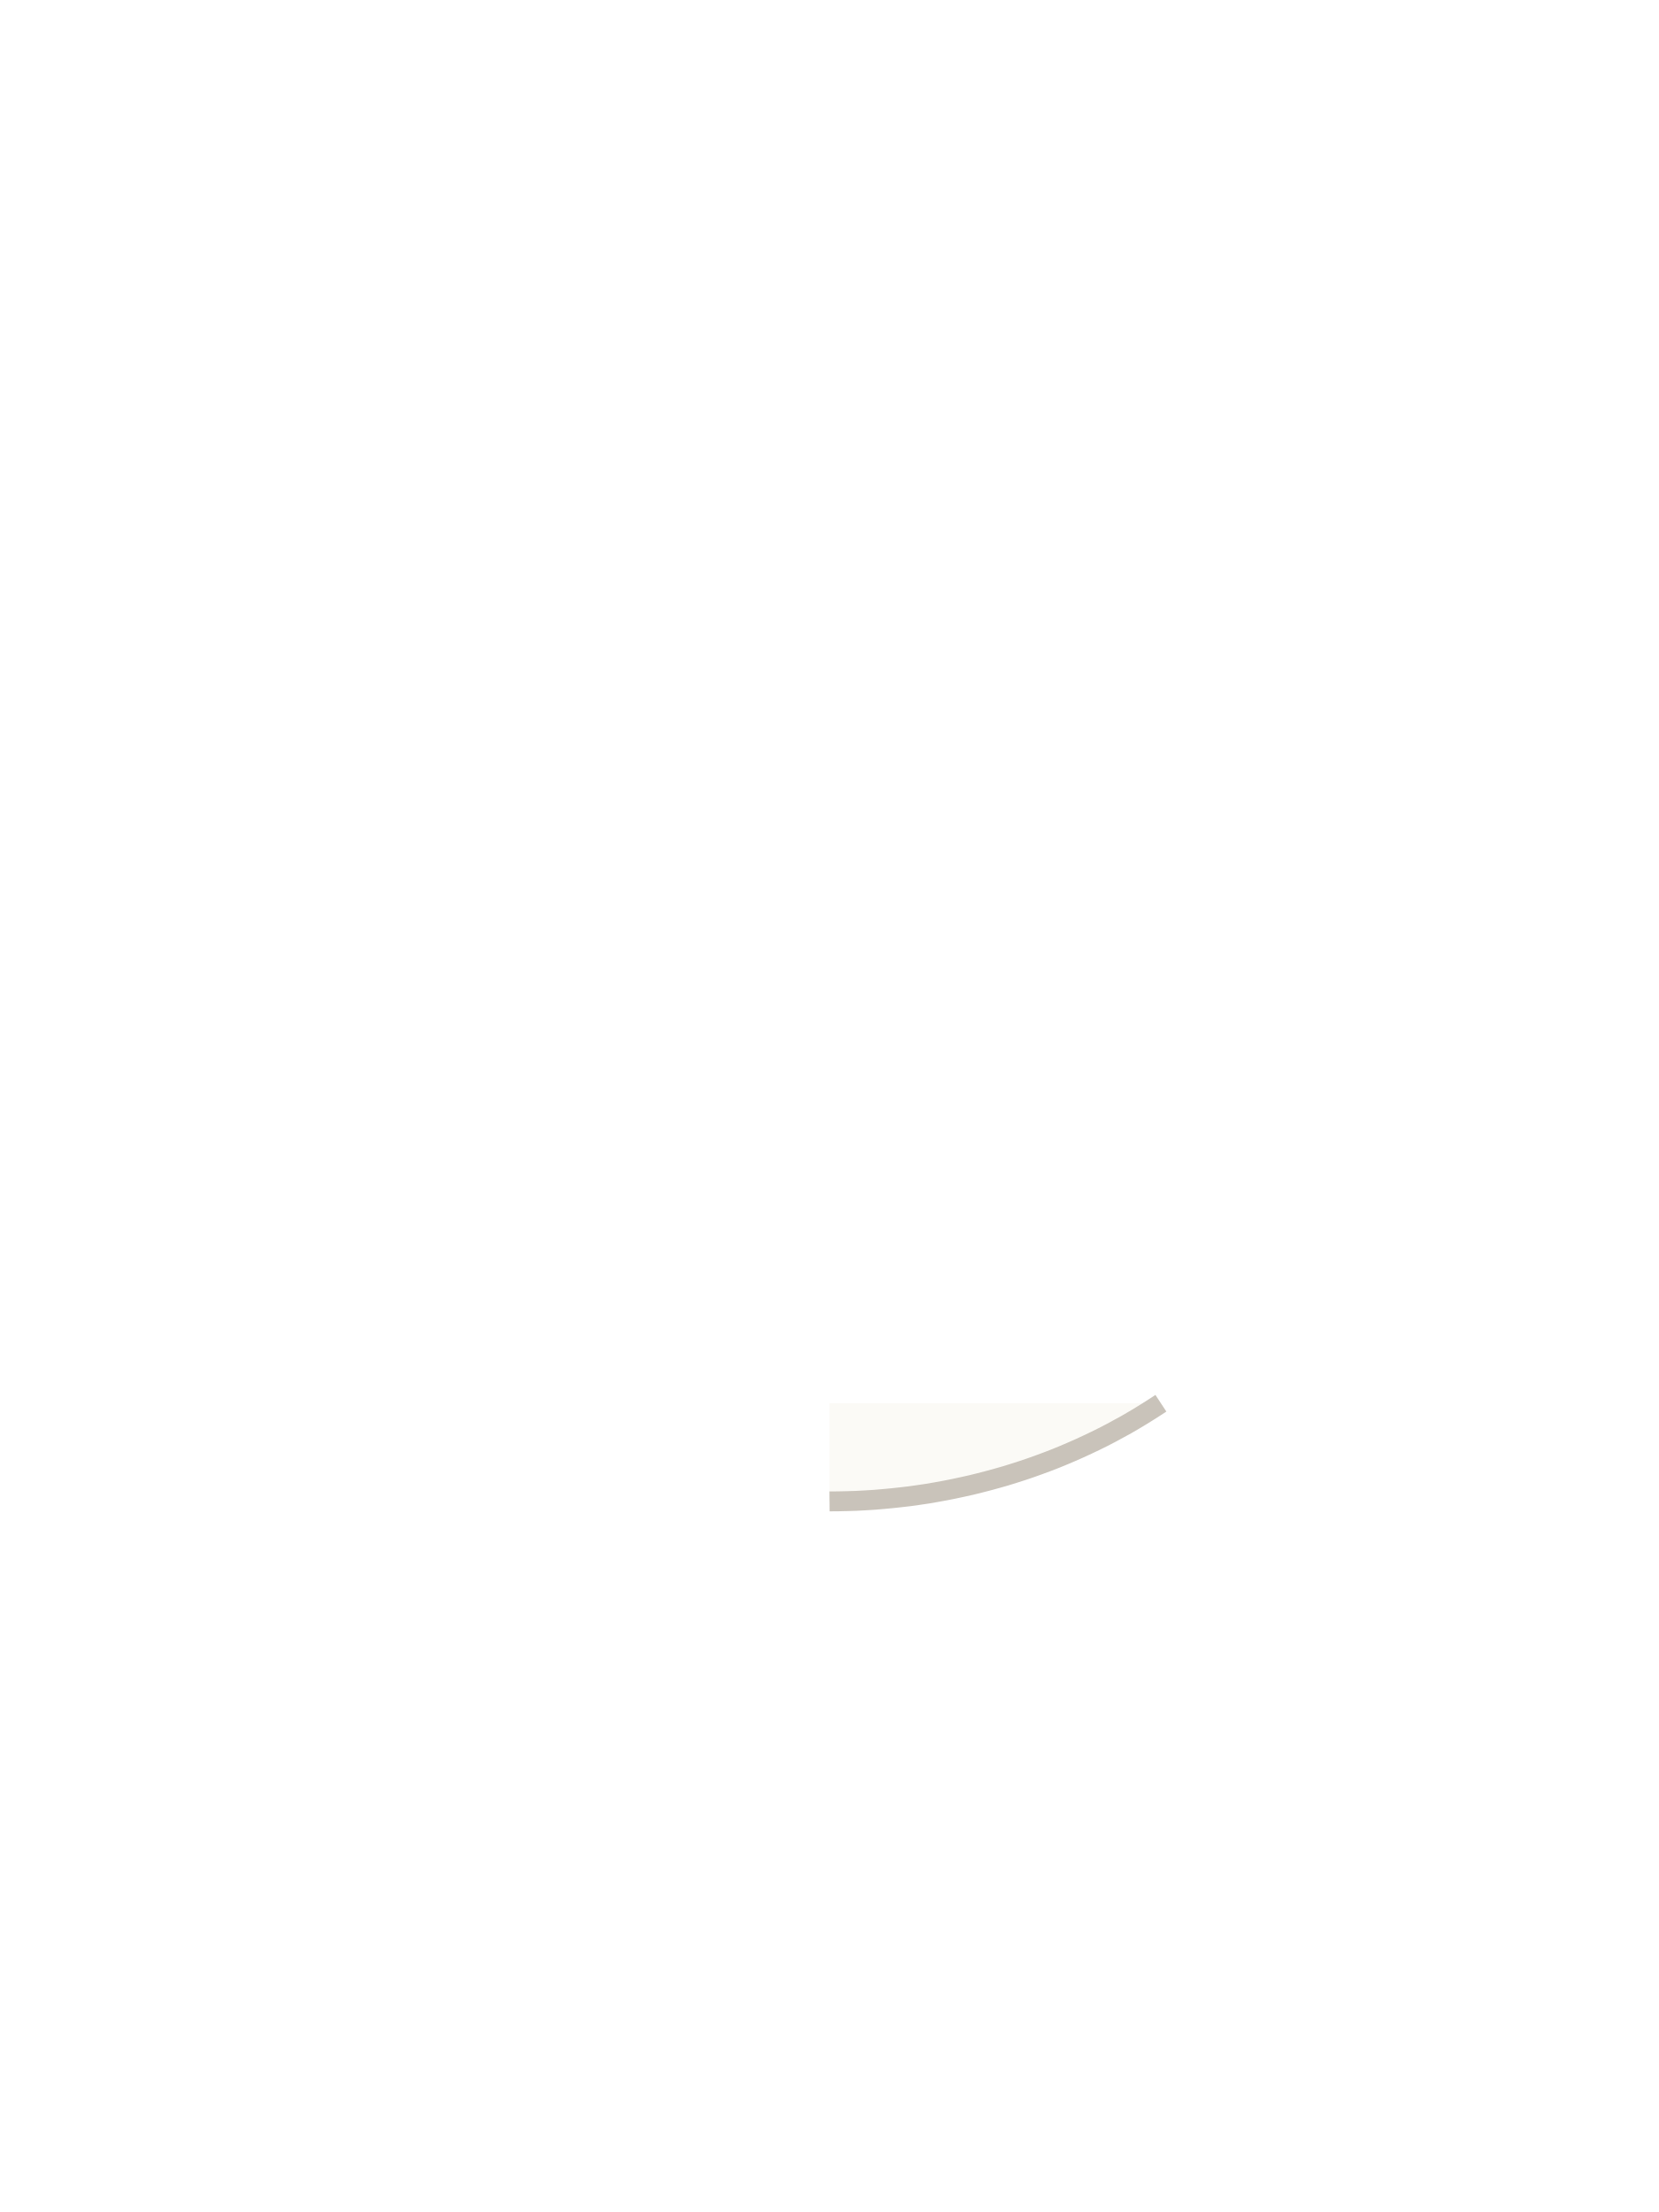
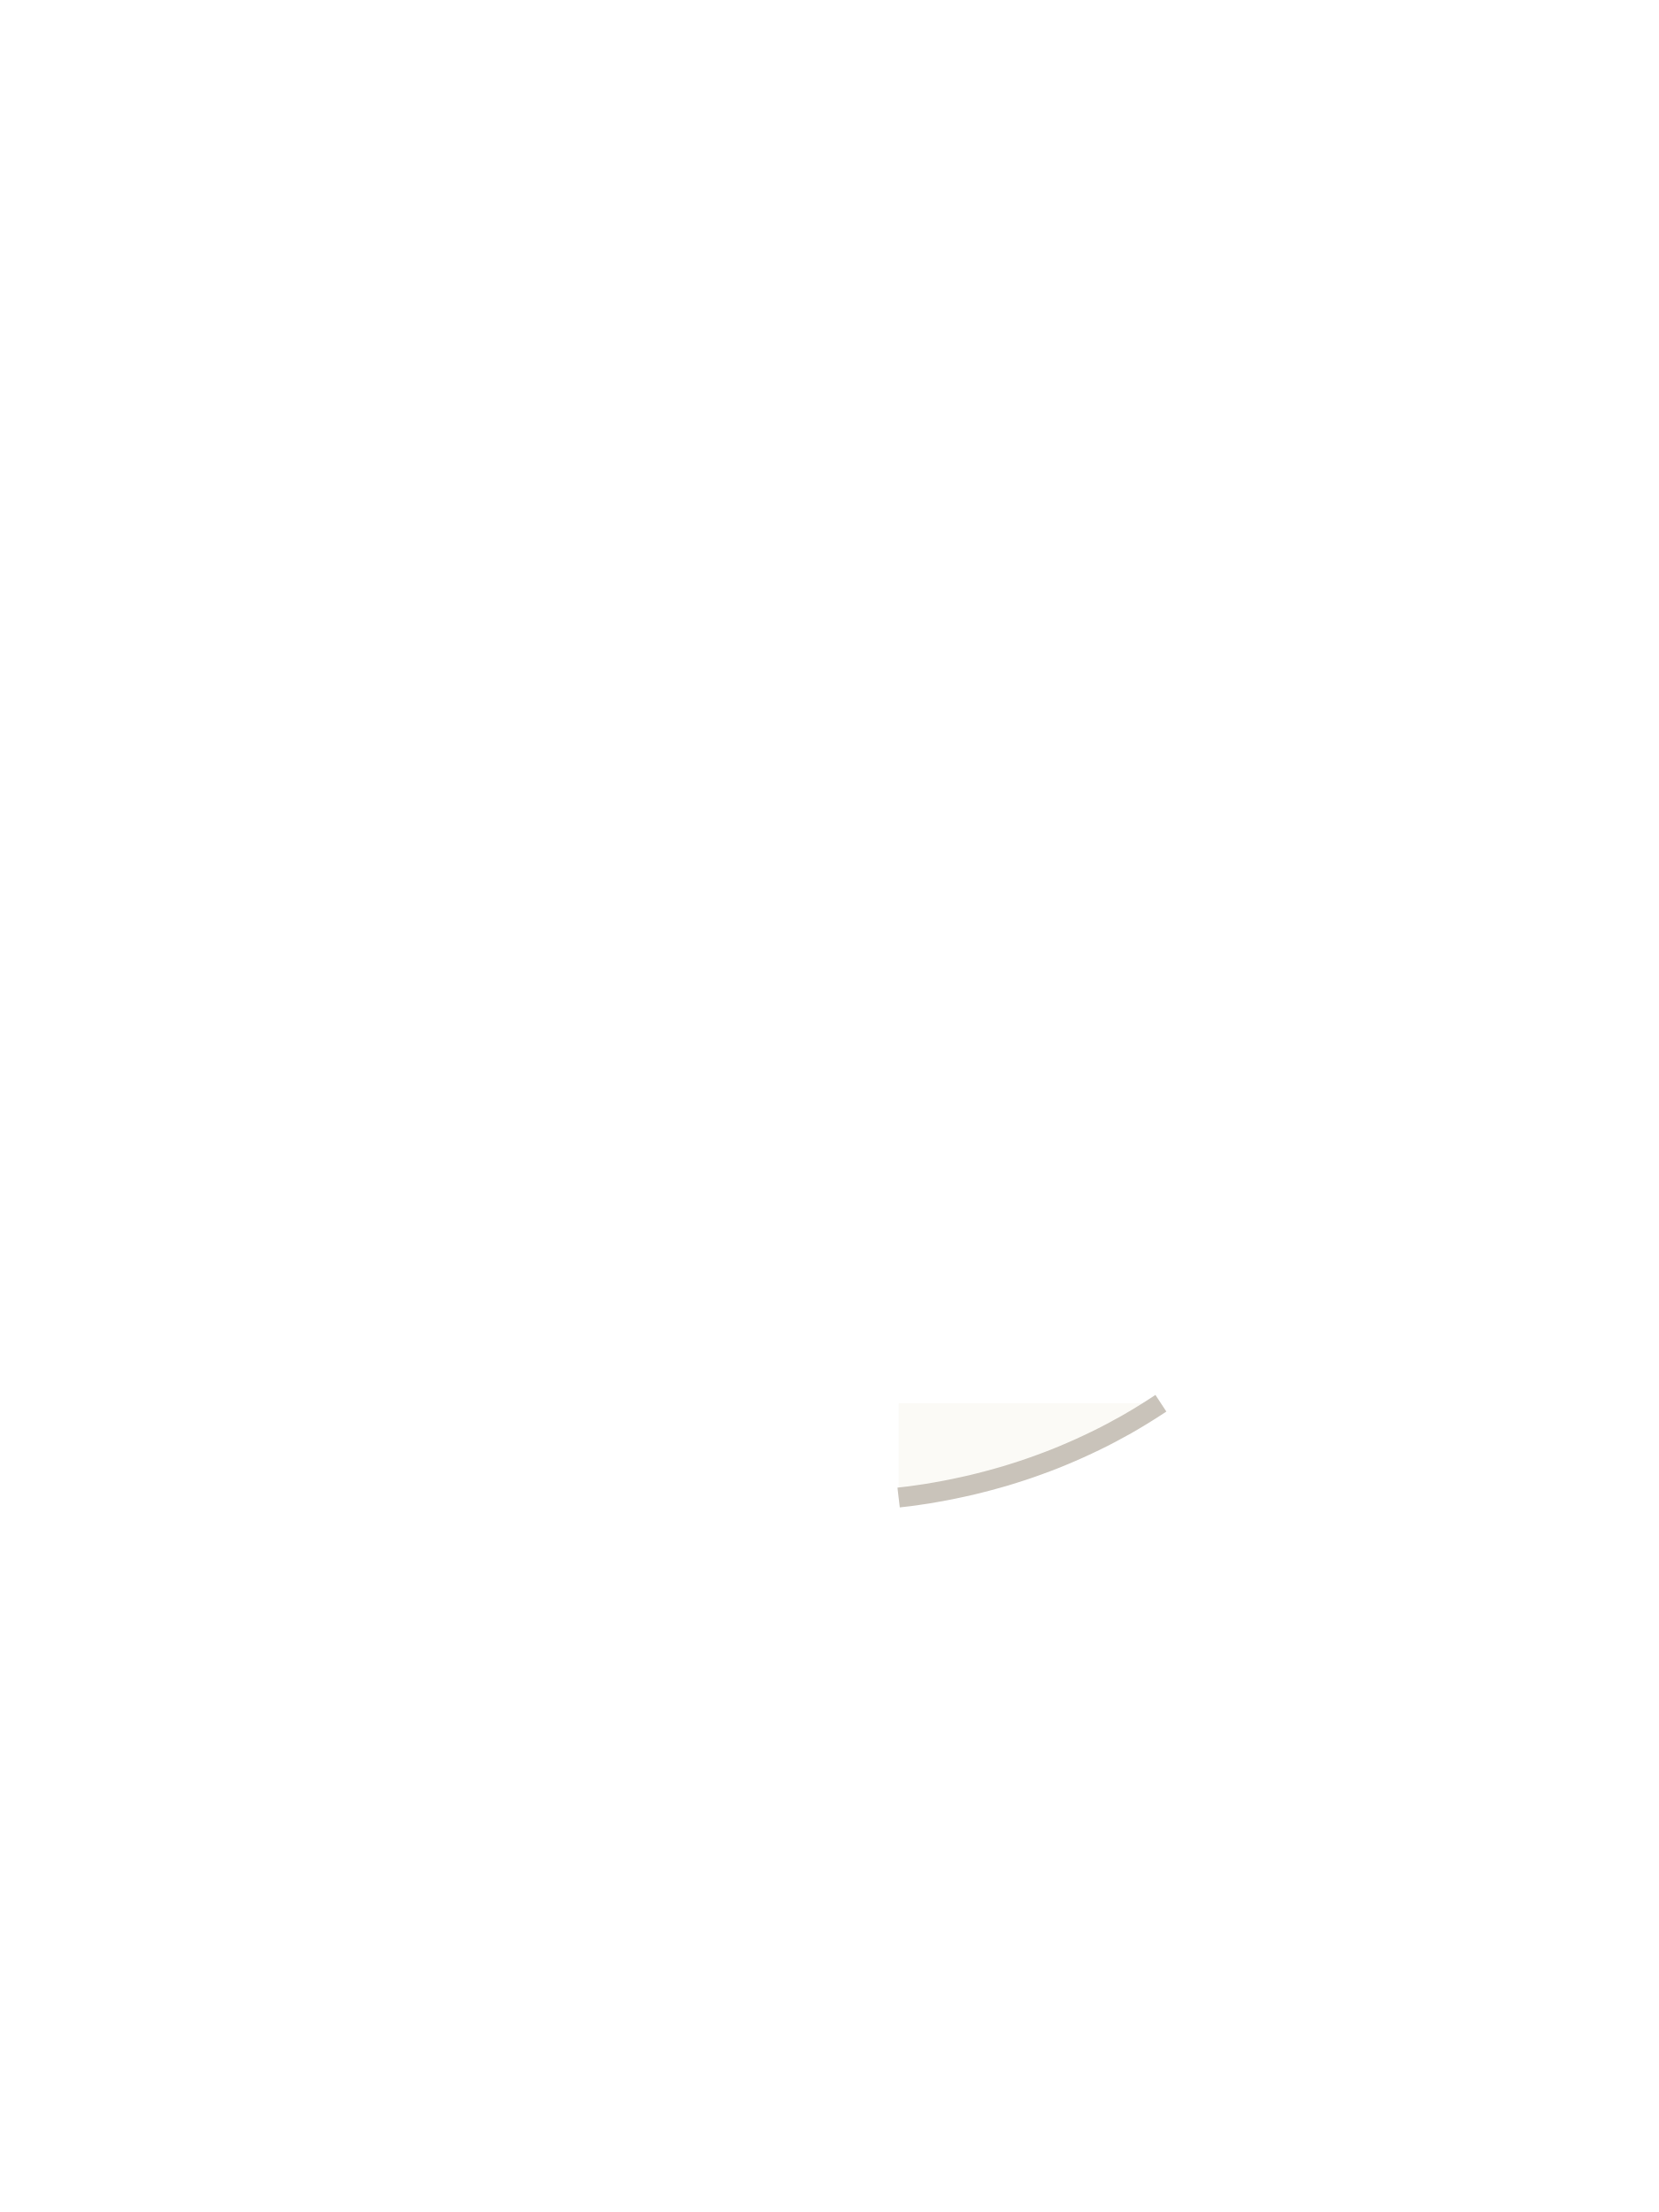
<svg xmlns="http://www.w3.org/2000/svg" viewBox="0 0 240 320">
-   <path d="M 125.18 217.05 L 123.89 217.12 L 122.59 217.16 L 121.30 217.19 L 120.00 217.20 L 120.00 203.00 L 167.94 203.00 L 167.18 203.50 L 166.13 204.17 L 165.07 204.83 L 164.00 205.47 L 162.92 206.10 L 161.82 206.70 L 160.72 207.30 L 159.60 207.88 L 158.47 208.44 L 157.33 208.98 L 156.19 209.51 L 155.03 210.02 L 153.86 210.52 L 152.69 211.00 L 151.50 211.46 L 150.31 211.90 L 149.11 212.33 L 147.90 212.74 L 146.68 213.13 L 145.46 213.51 L 144.23 213.86 L 142.99 214.20 L 141.75 214.52 L 140.50 214.83 L 139.24 215.11 L 137.98 215.38 L 136.72 215.63 L 135.45 215.86 L 134.18 216.08 L 132.90 216.27 L 131.62 216.45 L 130.34 216.60 L 129.05 216.74 L 127.76 216.86 L 126.47 216.97 Z" fill="#FBFAF6" />
-   <path d="M 167.94 203.00 L 167.18 203.50 L 166.13 204.17 L 165.07 204.83 L 164.00 205.47 L 162.92 206.10 L 161.82 206.70 L 160.72 207.30 L 159.60 207.88 L 158.47 208.44 L 157.33 208.98 L 156.19 209.51 L 155.03 210.02 L 153.86 210.52 L 152.69 211.00 L 151.50 211.46 L 150.31 211.90 L 149.11 212.33 L 147.90 212.74 L 146.68 213.13 L 145.46 213.51 L 144.23 213.86 L 142.99 214.20 L 141.75 214.52 L 140.50 214.83 L 139.24 215.11 L 137.98 215.38 L 136.72 215.63 L 135.45 215.86 L 134.18 216.08 L 132.90 216.27 L 131.62 216.45 L 130.34 216.60 L 129.05 216.74 L 127.76 216.86 L 126.47 216.97 L 125.18 217.05 L 123.89 217.12 L 122.59 217.16 L 121.30 217.19 L 120.00 217.20" fill="none" stroke="#C9C3BA" stroke-width="2.88" />
+   <path d="M 134.18 216.08 L 132.90 216.27 L 131.62 216.45 L 130.34 216.60 L 130.00 216.64 L 130.00 203.00 L 167.94 203.00 L 167.18 203.50 L 166.13 204.17 L 165.07 204.83 L 164.00 205.47 L 162.92 206.10 L 161.82 206.70 L 160.72 207.30 L 159.60 207.88 L 158.47 208.44 L 157.33 208.98 L 156.19 209.51 L 155.03 210.02 L 153.86 210.52 L 152.69 211.00 L 151.50 211.46 L 150.31 211.90 L 149.11 212.33 L 147.90 212.74 L 146.68 213.13 L 145.46 213.51 L 144.23 213.86 L 142.99 214.20 L 141.75 214.52 L 140.50 214.83 L 139.24 215.11 L 137.98 215.38 L 136.72 215.63 L 135.45 215.86 Z" fill="#FBFAF6" />
+   <path d="M 167.94 203.00 L 167.18 203.50 L 166.13 204.17 L 165.07 204.83 L 164.00 205.47 L 162.92 206.10 L 161.82 206.70 L 160.72 207.30 L 159.60 207.88 L 158.47 208.44 L 157.33 208.98 L 156.19 209.51 L 155.03 210.02 L 153.86 210.52 L 152.69 211.00 L 151.50 211.46 L 150.31 211.90 L 149.11 212.33 L 147.90 212.74 L 146.68 213.13 L 145.46 213.51 L 144.23 213.86 L 142.99 214.20 L 141.75 214.52 L 140.50 214.83 L 139.24 215.11 L 137.98 215.38 L 136.72 215.63 L 135.45 215.86 L 134.18 216.08 L 132.90 216.27 L 131.62 216.45 L 130.34 216.60 L 130.00 216.64" fill="none" stroke="#C9C3BA" stroke-width="2.88" />
</svg>
